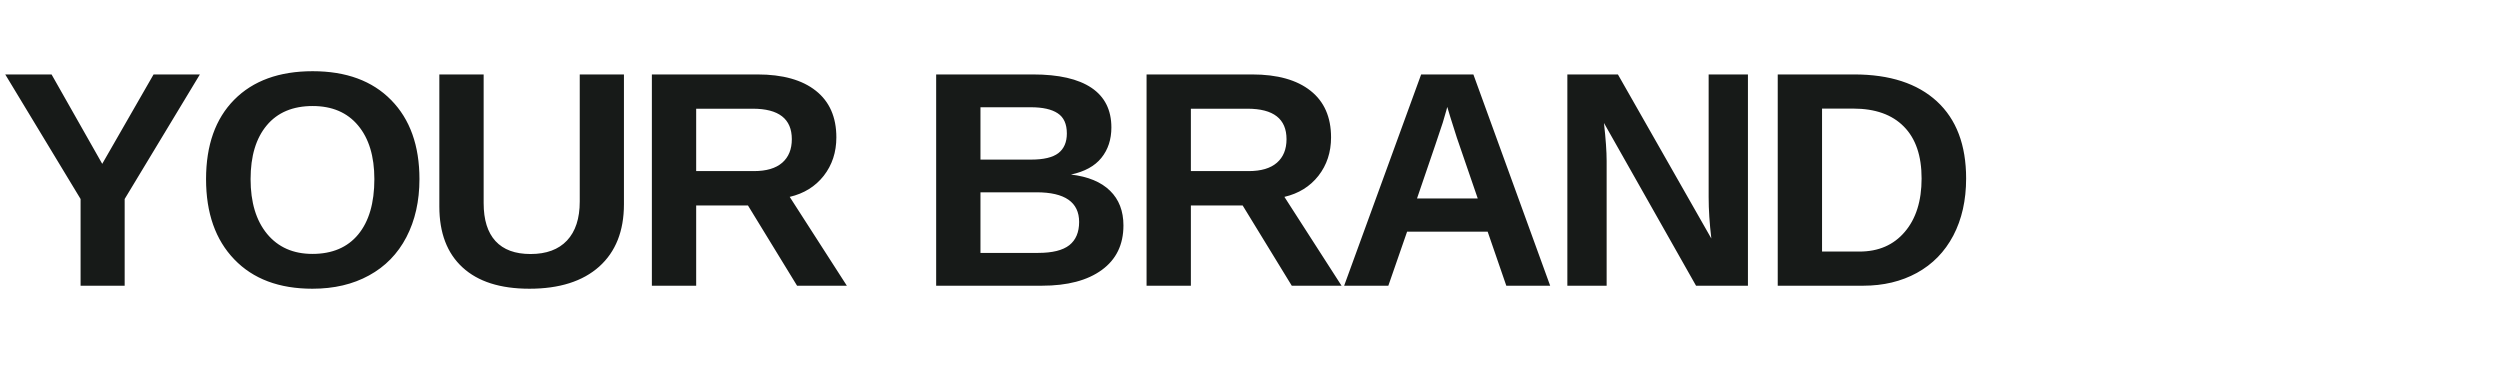
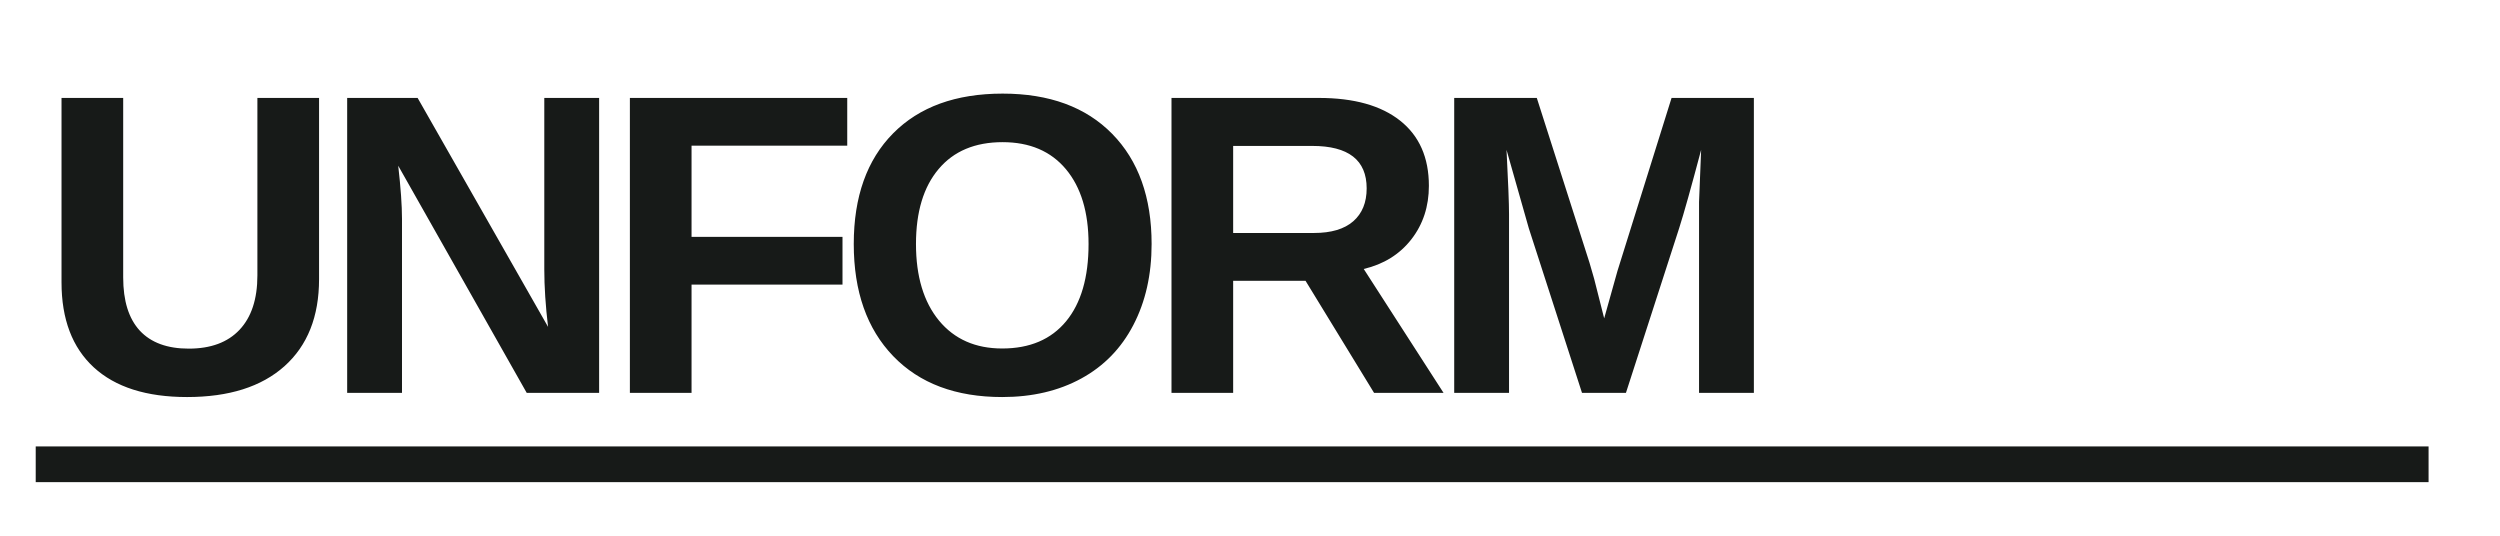
- <svg xmlns="http://www.w3.org/2000/svg" viewBox="0 0 350 52" role="img" aria-labelledby="title">
-   <text x="0" y="40" fill="#171a18" font-family="Arial, Helvetica, sans-serif" font-size="43" font-weight="700" letter-spacing="-1.6">YOUR BRAND</text>
+ <svg xmlns="http://www.w3.org/2000/svg" viewBox="0 0 280 60" role="img" aria-labelledby="title">
+   <text x="4" y="44" fill="#171a18" font-family="Arial Black, Arial, sans-serif" font-size="48" font-weight="900" letter-spacing="-3">UNFORM</text>
+   <path d="M4 52 H272" stroke="#171a18" stroke-width="4" />
</svg>
